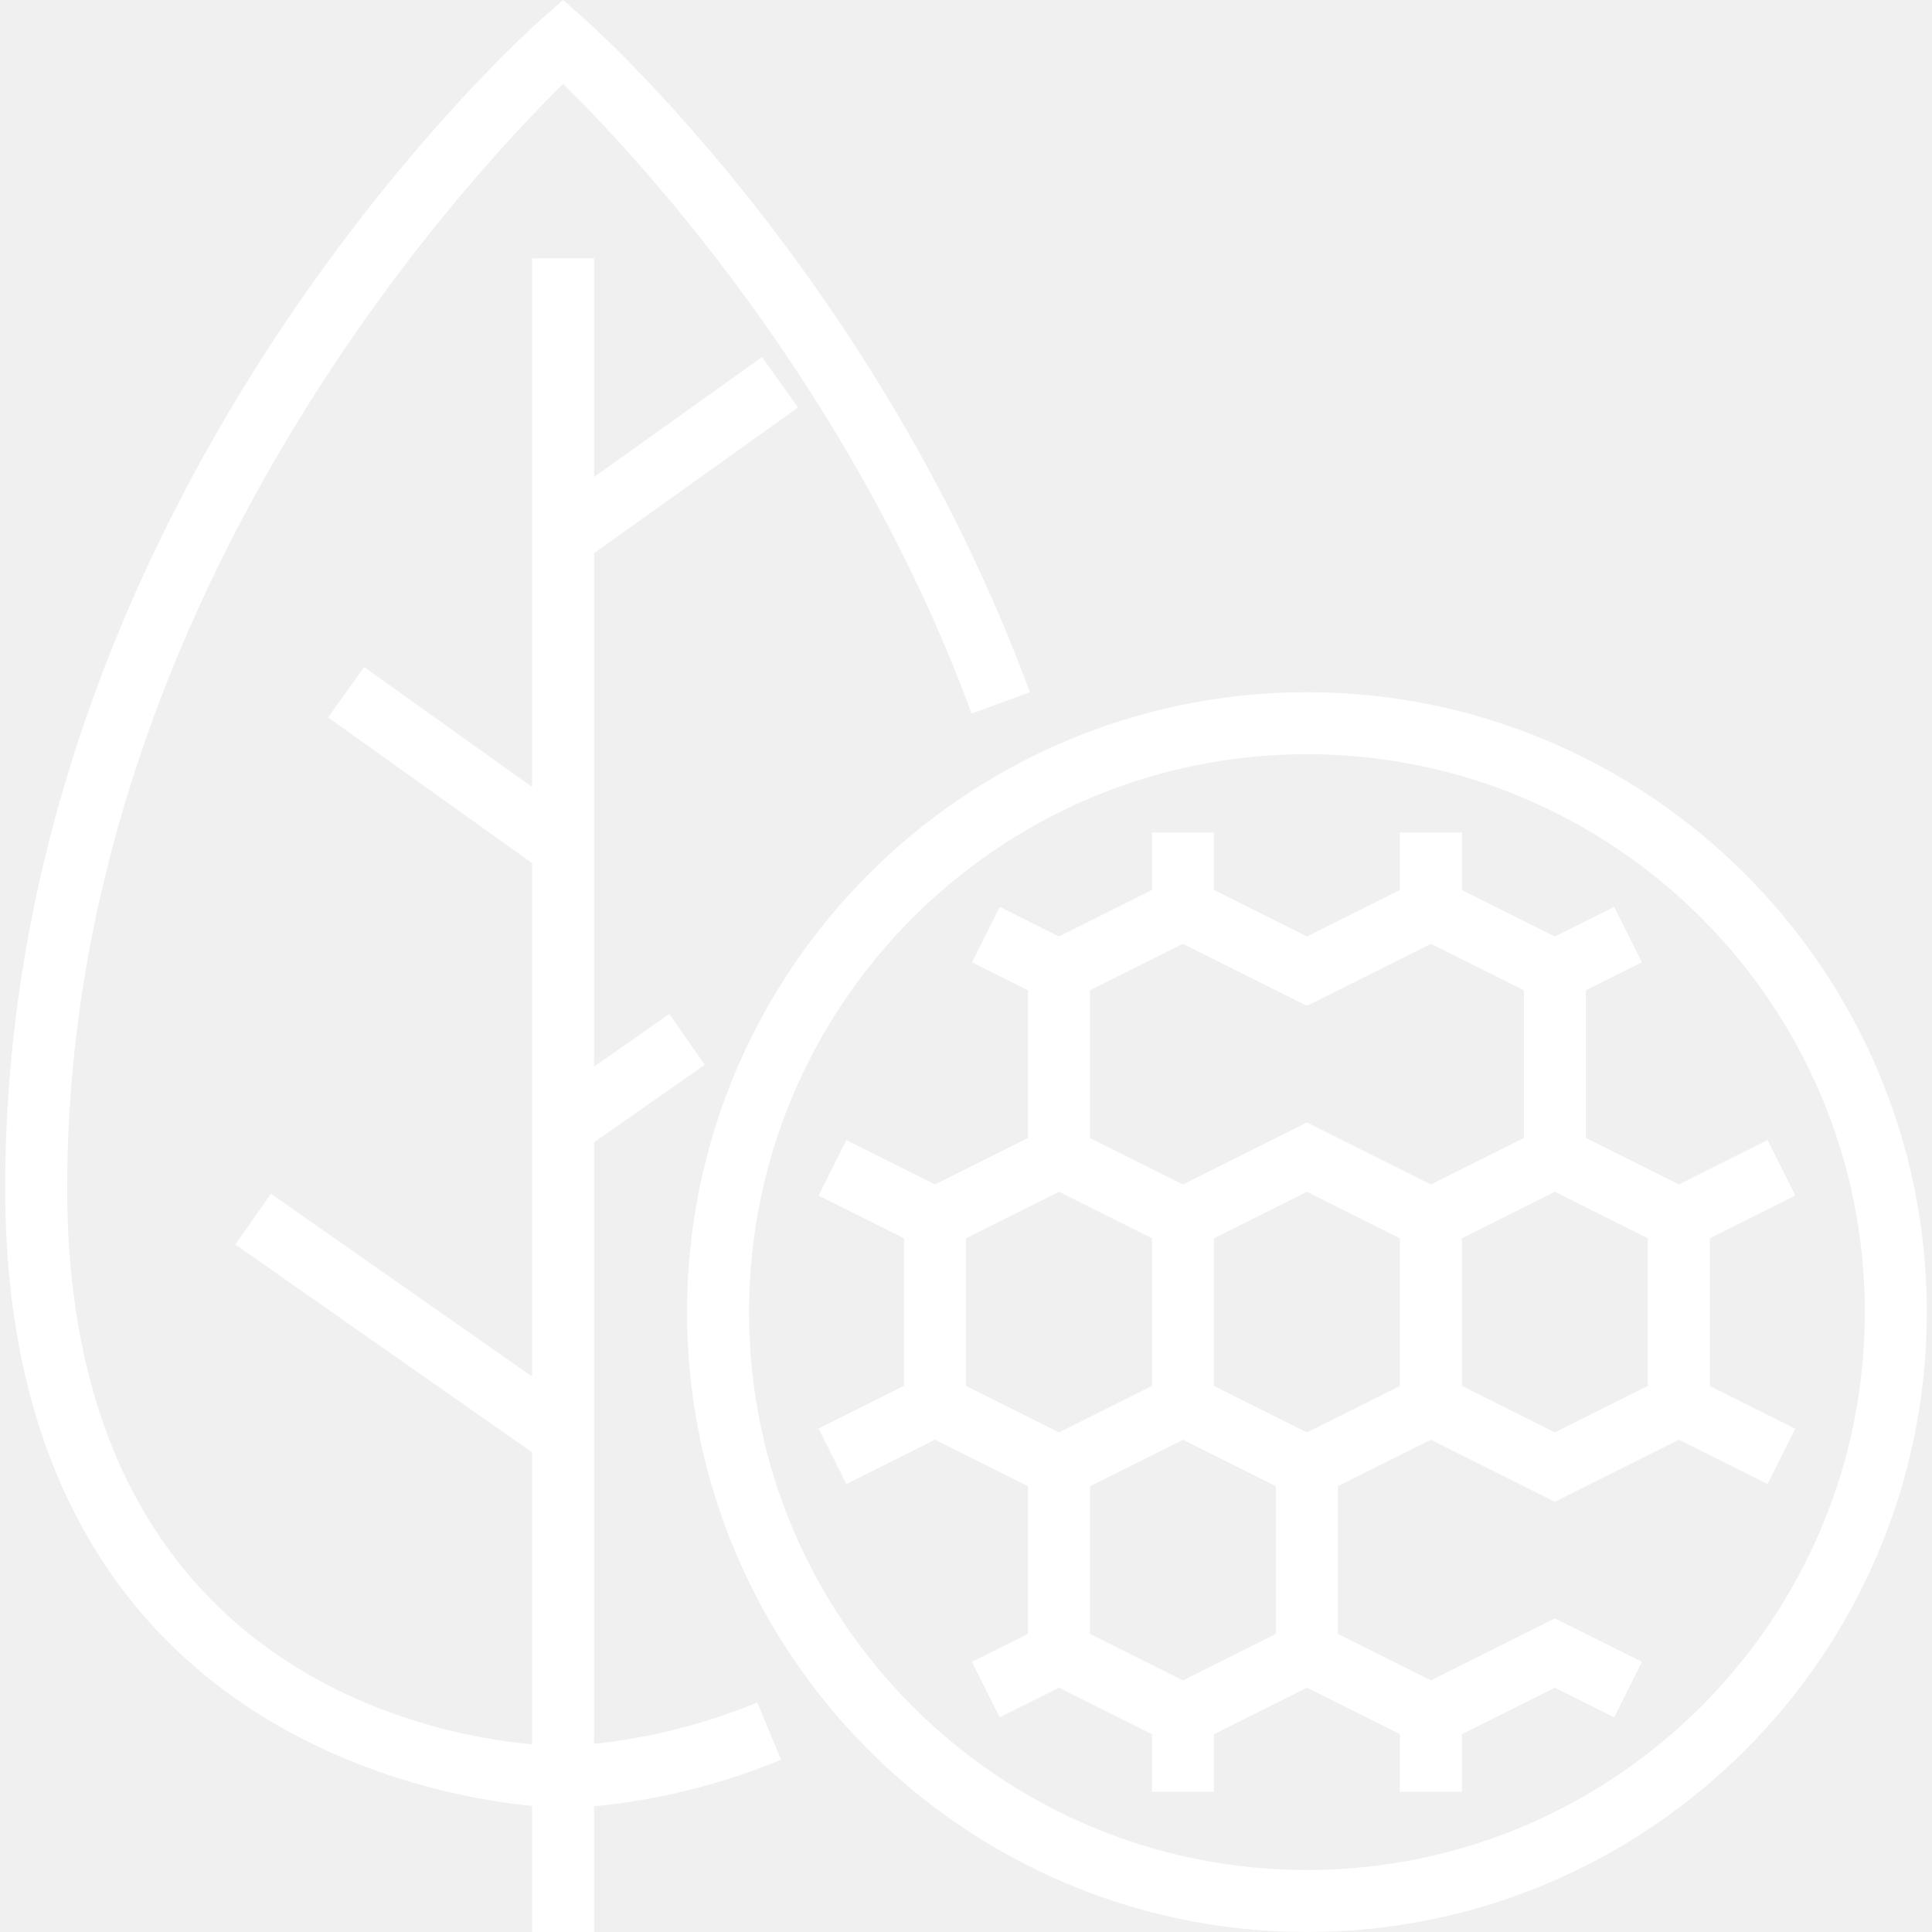
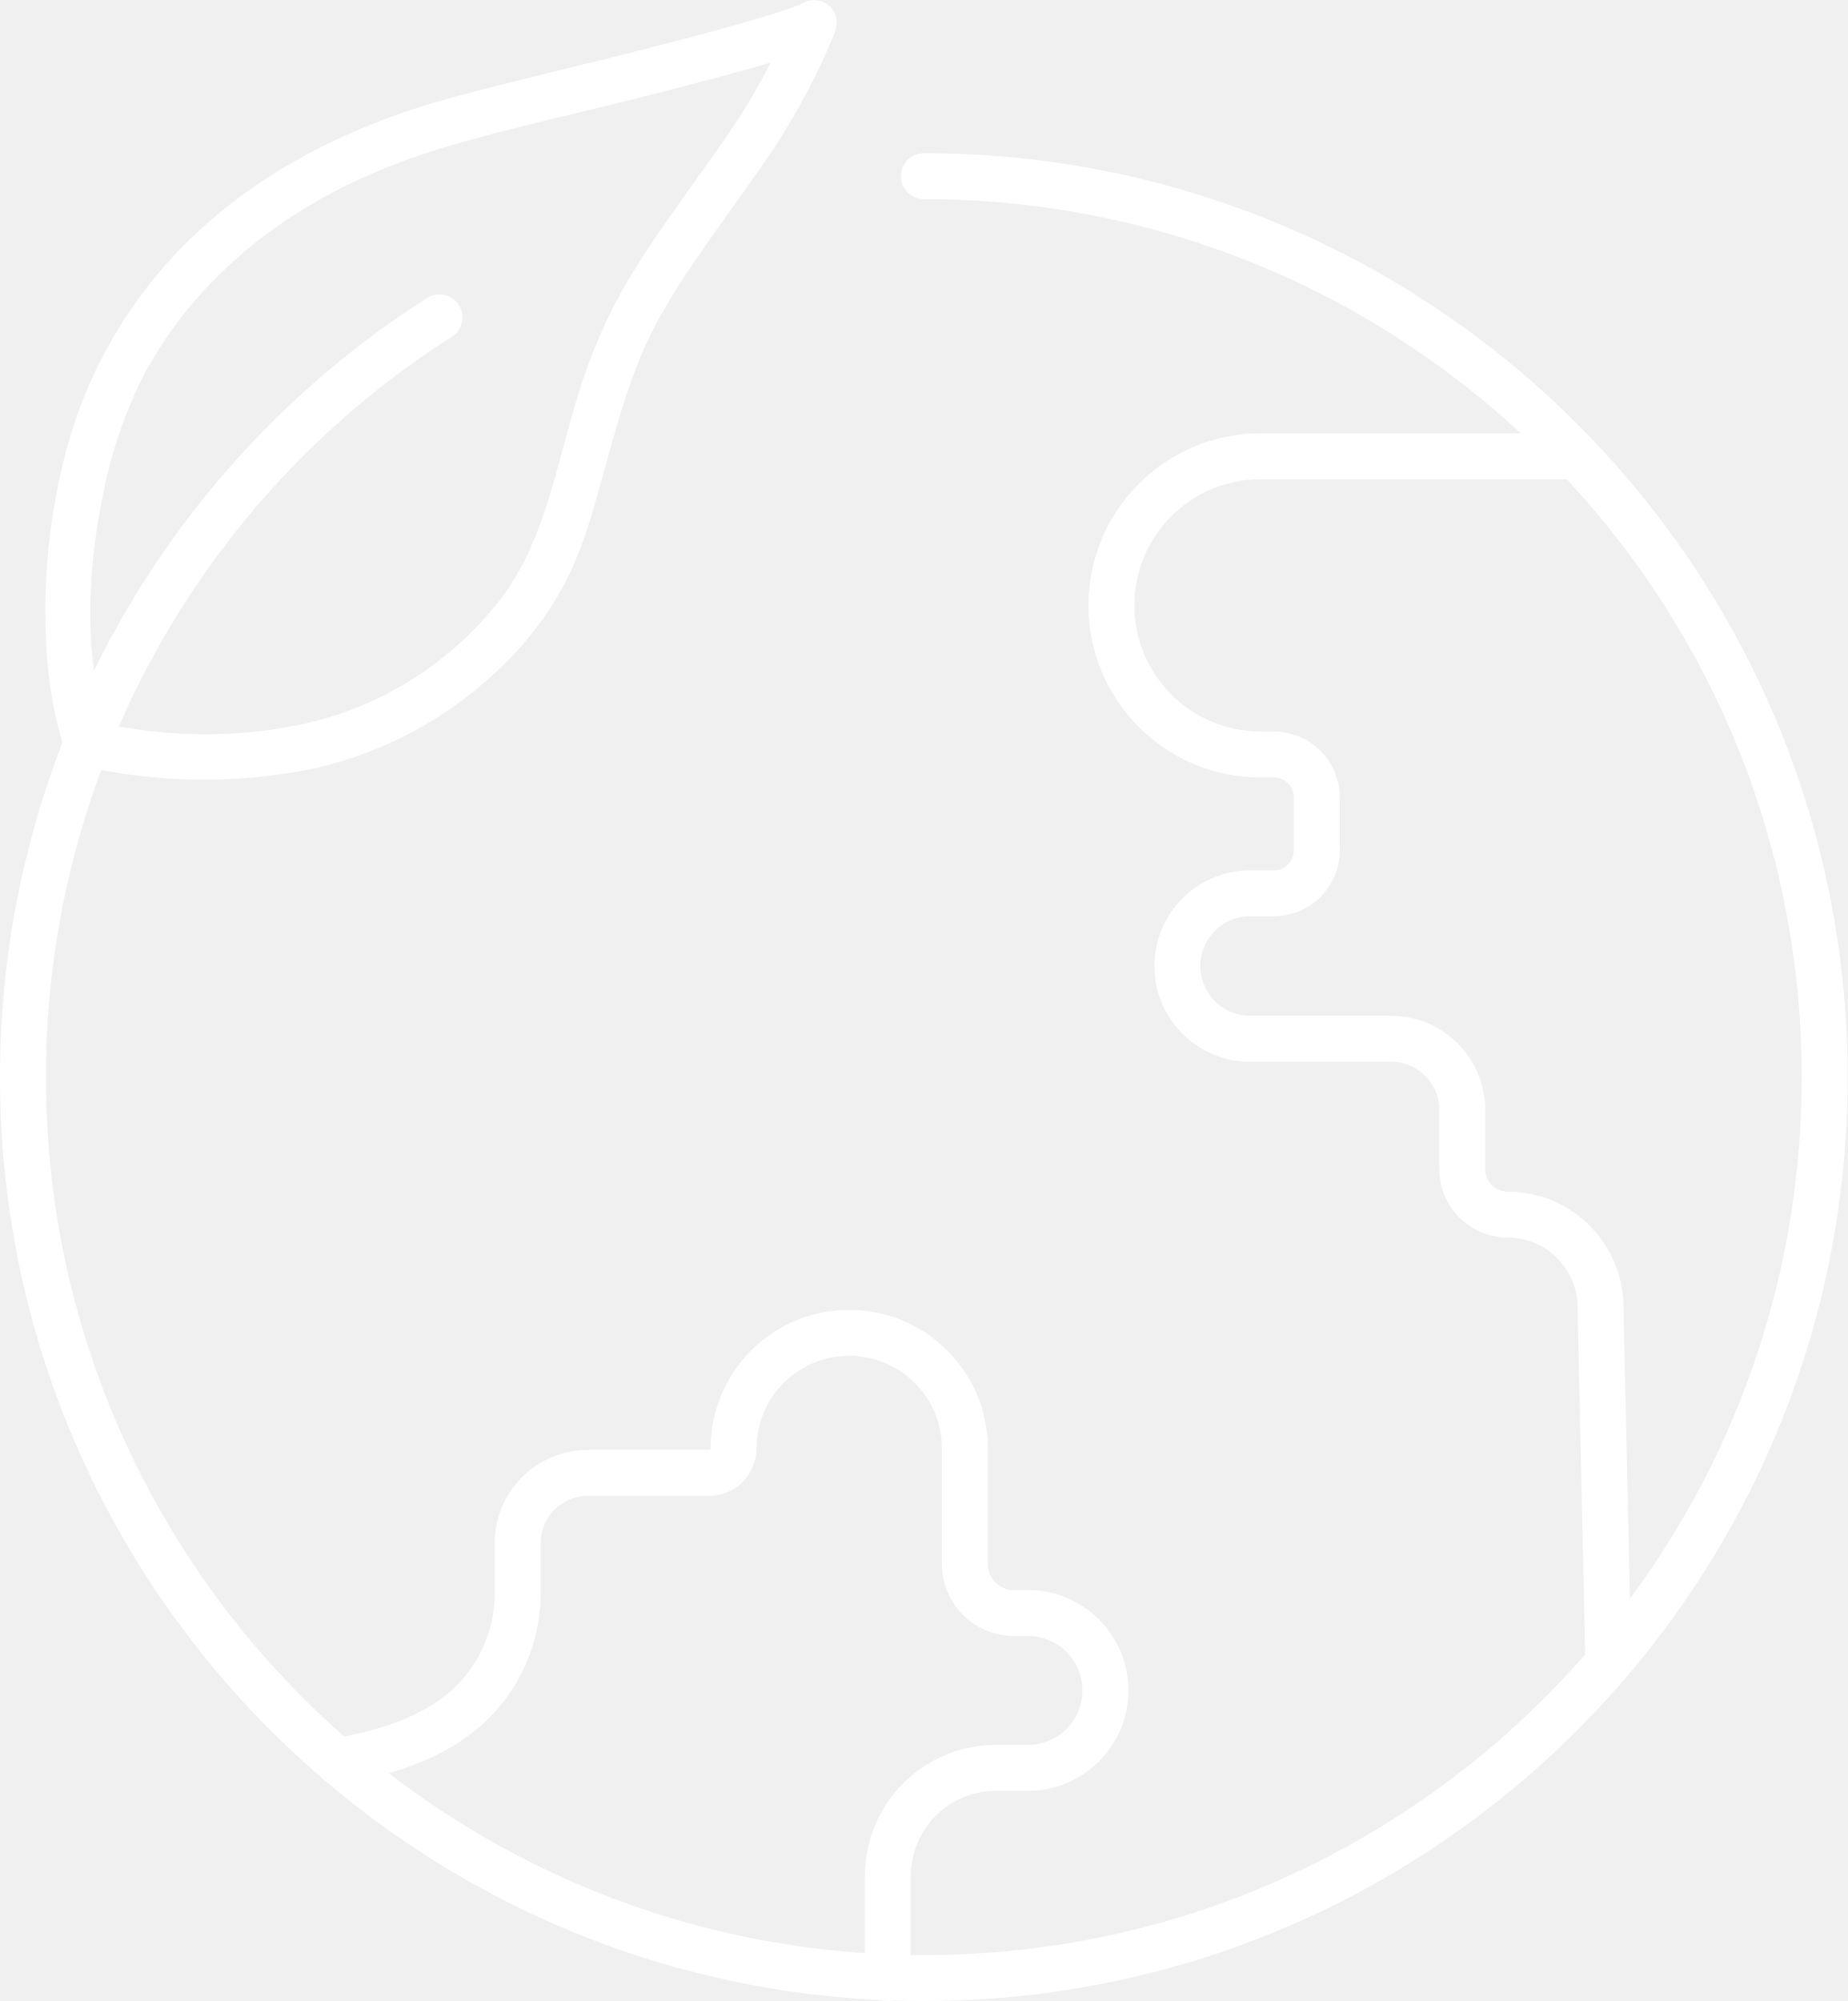
- <svg xmlns="http://www.w3.org/2000/svg" width="60" height="60" viewBox="0 0 60 60" fill="none">
-   <g clip-path="url(#clip0)">
-     <path d="M40.588 21.498C29.973 21.498 21.337 30.134 21.337 40.749C21.337 51.364 29.973 60 40.588 60C51.203 60 59.839 51.364 59.839 40.749C59.839 30.134 51.203 21.498 40.588 21.498ZM40.588 58.075C31.035 58.075 23.262 50.303 23.262 40.749C23.262 31.196 31.035 23.423 40.588 23.423C50.141 23.423 57.914 31.196 57.914 40.749C57.914 50.303 50.141 58.075 40.588 58.075Z" fill="white" />
-     <path d="M18.449 54.158V35.475L21.888 33.068L20.785 31.49L18.449 33.124V17.18L24.784 12.655L23.665 11.089L18.449 14.815V8.022H16.524V24.44L11.308 20.714L10.19 22.28L16.524 26.805V42.75L8.413 37.072L7.31 38.65L16.524 45.101V54.172C13.134 53.862 2.086 51.716 2.086 36.899C2.086 18.789 14.505 5.53 17.487 2.609C19.589 4.665 26.37 11.836 30.176 22.161L31.983 21.496C27.287 8.757 18.496 0.891 18.124 0.563L17.487 0L16.849 0.562C16.169 1.164 0.161 15.534 0.161 36.899C0.161 53.299 12.89 55.727 16.524 56.086V60H18.449V56.095C19.652 55.985 21.845 55.653 24.256 54.649L23.518 52.872C21.453 53.731 19.546 54.044 18.449 54.158Z" fill="white" />
-     <path d="M53.101 38.456L55.753 37.13L54.892 35.408L52.139 36.785L49.251 35.341V30.755L50.991 29.886L50.13 28.164L48.288 29.084L45.401 27.64V25.853H43.476V27.64L40.588 29.084L37.7 27.64V25.853H35.775V27.64L32.888 29.084L31.046 28.164L30.185 29.886L31.925 30.755V35.341L29.037 36.785L26.284 35.408L25.423 37.13L28.075 38.456V43.04L25.423 44.366L26.284 46.088L29.037 44.711L31.925 46.155V50.741L30.185 51.61L31.046 53.332L32.888 52.413L35.775 53.857V55.644H37.7V53.857L40.588 52.413L43.476 53.857V55.644H45.401V53.857L48.288 52.413L50.13 53.333L50.991 51.611L48.288 50.261L44.438 52.186L41.55 50.742V46.156L44.438 44.712L48.288 46.638L52.139 44.712L54.892 46.089L55.753 44.367L53.101 43.041V38.456ZM30 43.041V38.456L32.888 37.012L35.775 38.456V43.041L32.888 44.485L30 43.041ZM39.625 50.742L36.738 52.186L33.85 50.742V46.156L36.738 44.712L39.625 46.156V50.742ZM43.476 43.041L40.588 44.485L37.7 43.041V38.456L40.588 37.012L43.476 38.456V43.041ZM40.588 34.86L36.738 36.785L33.85 35.341V30.755L36.738 29.311L40.588 31.237L44.438 29.311L47.326 30.755V35.341L44.438 36.785L40.588 34.86ZM51.176 43.041L48.288 44.485L45.401 43.041V38.456L48.288 37.012L51.176 38.456V43.041Z" fill="white" />
-   </g>
+ <svg xmlns="http://www.w3.org/2000/svg" id="bio" viewBox="0 0 402.12 435.47">
  <defs>
-     <clipPath id="clip0">
-       <rect width="60" height="60" fill="white" />
-     </clipPath>
+     <style>.cls-1{fill:none;stroke:#fff;stroke-linecap:round;stroke-miterlimit:10;stroke-width:10px;}.cls-2{fill:#fff;}</style>
  </defs>
+   <path class="cls-1" d="M578.82,77.8c108.28,0,196.06,87.78,196.06,196.06S687.1,469.93,578.82,469.93,382.76,382.15,382.76,273.86A195.89,195.89,0,0,1,473.4,108.53" transform="translate(-377.76 -39.46)" />
+   <path class="cls-2" d="M395.31,206.08a119.12,119.12,0,0,0,49.84.82,84.8,84.8,0,0,0,41.9-22.49A70.71,70.71,0,0,0,501.39,165c4-8.17,6.2-17.14,8.62-25.87s5-17.73,8.93-26c3.65-7.6,8.46-14.61,13.27-21.51,4.93-7.09,10.13-14,14.85-21.22A153.14,153.14,0,0,0,559.27,47c.89-2.08.92-4.35-.78-6.06a5.13,5.13,0,0,0-6.06-.78c-.27.15-.55.27-.81.41-1.06.58,1.13-.41-.1,0-1.06.39-2.11.79-3.18,1.15-2.67.9-5.37,1.7-8.07,2.48-7.43,2.14-14.92,4.07-22.41,6-13.67,3.49-27.43,6.65-41.06,10.31C456.74,65.87,437.52,74.84,422,88.81a100.15,100.15,0,0,0-30.37,50.81,136.59,136.59,0,0,0-4,33.81c.06,9.78,1.1,19.85,4.24,29.15,2.05,6.07,11.71,3.47,9.64-2.65C396,183.61,396.6,164.87,400,148a101,101,0,0,1,8.81-26.45,89.41,89.41,0,0,1,17.06-22.68c14-13.75,31.89-22.58,50.63-27.95,13.47-3.85,27.2-6.87,40.78-10.3,8.27-2.09,16.54-4.21,24.74-6.55,5.13-1.46,10.8-2.75,15.5-5.37l-6.85-6.84A155.79,155.79,0,0,1,540.1,62.73c-3.65,5.89-7.78,11.48-11.79,17.13-4.74,6.66-9.49,13.34-13.72,20.34a115.2,115.2,0,0,0-10.91,24.89c-4.9,15.53-7.22,32.47-17.6,45.56a74.88,74.88,0,0,1-36.54,24.88c-16.46,4.83-34.91,4.77-51.57.9C391.71,195,389,204.62,395.31,206.08Z" transform="translate(-377.76 -39.46)" />
+   <path class="cls-1" d="M727.8,401.32l-1.71-77.77a20.2,20.2,0,0,0-20.2-19.76h0a9.88,9.88,0,0,1-9.88-9.88V281a15.48,15.48,0,0,0-15.48-15.47H649.86A15.85,15.85,0,0,1,634,249.72h0a15.85,15.85,0,0,1,15.85-15.85H655a9.35,9.35,0,0,0,9.35-9.35V213a9.35,9.35,0,0,0-9.35-9.35H652.1a32.44,32.44,0,0,1-32.45-32.44h0a32.45,32.45,0,0,1,32.45-32.45h68" transform="translate(-377.76 -39.46)" />
+   <path class="cls-1" d="M571,469.93V447.69a23.49,23.49,0,0,1,23.49-23.49h7a16.86,16.86,0,0,0,16.85-16.85h0a16.86,16.86,0,0,0-16.85-16.86h-3.1a10.62,10.62,0,0,1-10.63-10.62V354.69a25.17,25.17,0,0,0-25.17-25.17h0a25.17,25.17,0,0,0-25.18,25.17h0a5.31,5.31,0,0,1-5.31,5.32H505.68a15.24,15.24,0,0,0-15.24,15.24v10.58a33.56,33.56,0,0,1-11.37,25.49c-7.8,6.71-17.71,9.65-27.87,11.39" transform="translate(-377.76 -39.46)" />
</svg>
